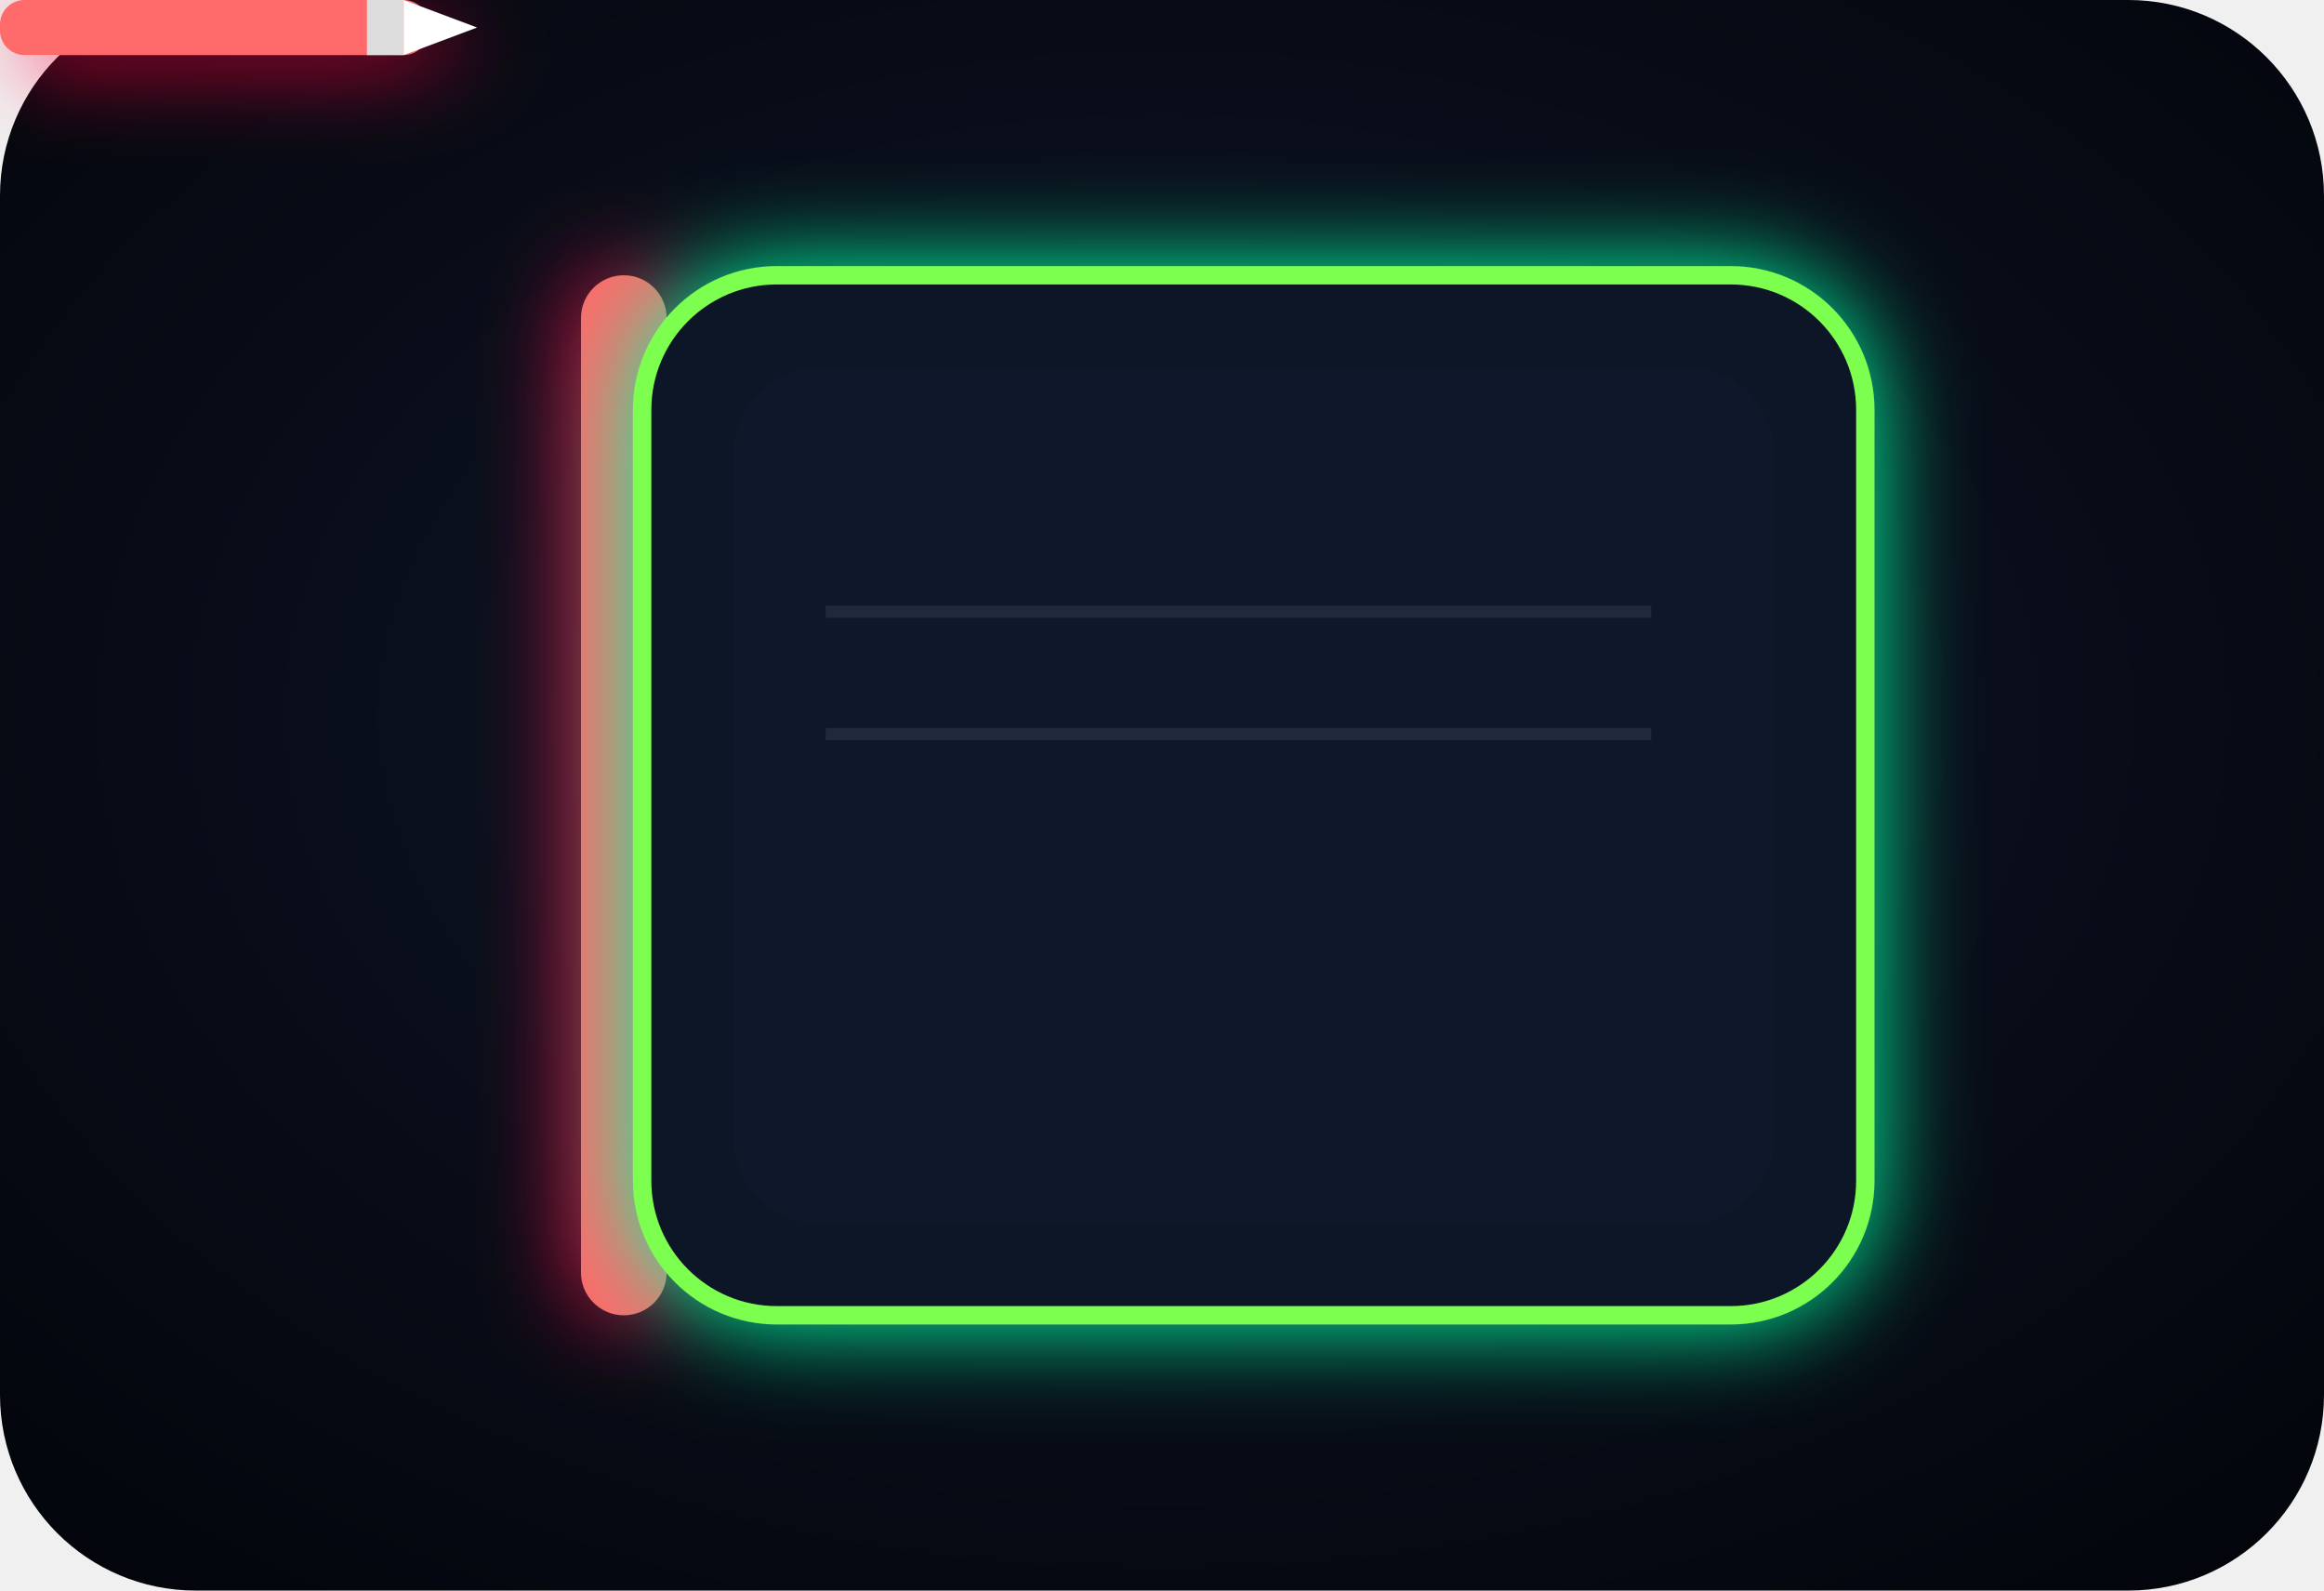
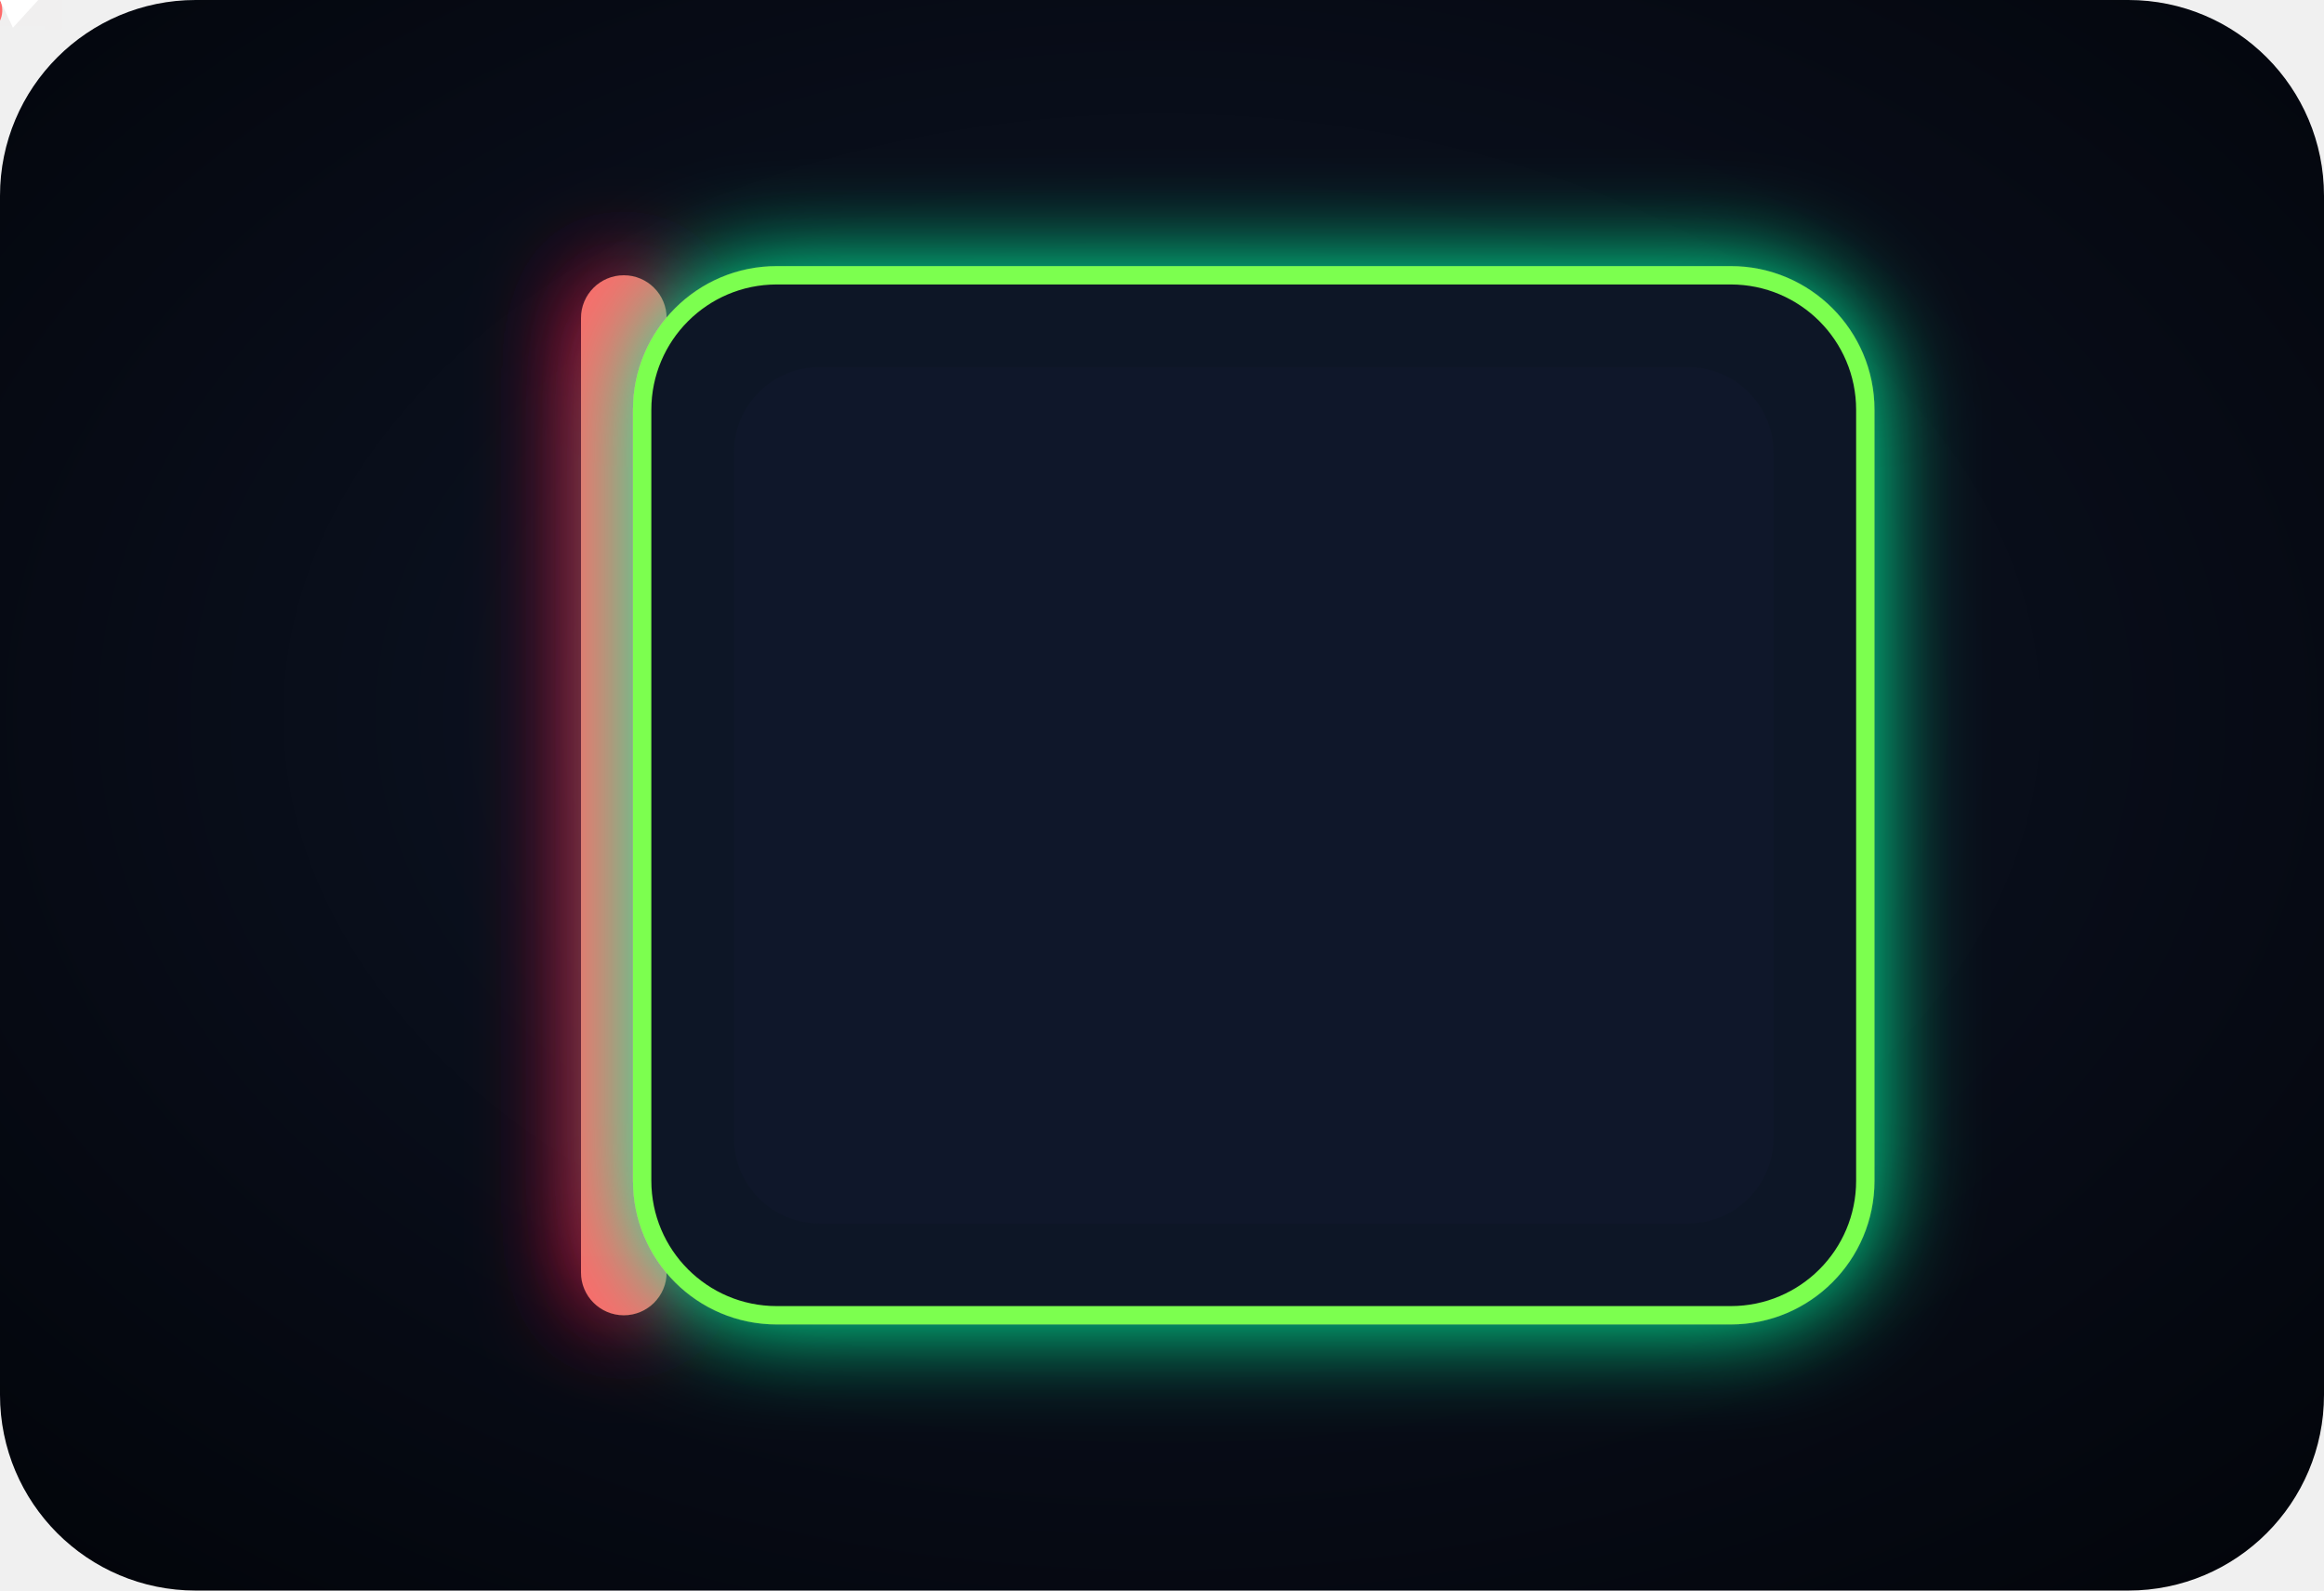
<svg xmlns="http://www.w3.org/2000/svg" width="380" height="260" viewBox="0 0 380 260">
  <style>
  .glow-green { filter: drop-shadow(0 0 8px #00FFA3); }
  .glow-red { filter: drop-shadow(0 0 8px #FF003C); }
</style>
  <defs>
    <radialGradient id="bg" cx="50%" cy="45%" r="75%">
      <stop offset="0%" stop-color="#0F172A" />
      <stop offset="100%" stop-color="#020409" />
    </radialGradient>
    <linearGradient id="greenGrad" x1="0" y1="0" x2="0" y2="200">
      <stop offset="0%" stop-color="#7CFF4F" />
      <stop offset="100%" stop-color="#00FFA3" />
    </linearGradient>
    <linearGradient id="redGrad" x1="0" y1="0" x2="0" y2="200">
      <stop offset="0%" stop-color="#FF6A6A" />
      <stop offset="100%" stop-color="#FF003C" />
    </linearGradient>
    <filter id="shadow">
      <feDropShadow dx="0" dy="6" stdDeviation="8" flood-color="#000" flood-opacity="0.5" />
    </filter>
  </defs>
  <rect width="380" height="260" rx="32" fill="url(#bg)" />
  <rect x="95" y="45" width="14" height="170" rx="7" fill="url(#redGrad)" class="glow-red" />
  <rect x="105" y="45" width="200" height="170" rx="22" fill="#111827" stroke="url(#greenGrad)" stroke-width="3" filter="url(#shadow)" class="glow-green" />
  <rect x="120" y="60" width="170" height="140" rx="14" fill="#0F172A" />
-   <line x1="135" y1="100" x2="270" y2="100" stroke="#1E293B" stroke-width="2" />
-   <line x1="135" y1="120" x2="270" y2="120" stroke="#1E293B" stroke-width="2" />
  <path id="writePath" d="M140 120 Q165 95 190 120 T240 120" stroke="url(#greenGrad)" stroke-width="3" fill="none" stroke-linecap="round" stroke-dasharray="240" stroke-dashoffset="240" class="glow-green">
    <animate attributeName="stroke-dashoffset" from="240" to="0" dur="3s" repeatCount="indefinite" />
  </path>
-   <g class="glow-red">
-     <rect width="70" height="9" rx="4" fill="url(#redGrad)">
-       <animateMotion dur="3s" repeatCount="indefinite" rotate="auto">
-         <mpath href="#writePath" />
-       </animateMotion>
-     </rect>
-     <rect x="60" width="6" height="9" fill="#DDD">
-       <animateMotion dur="3s" repeatCount="indefinite" rotate="auto">
-         <mpath href="#writePath" />
-       </animateMotion>
-     </rect>
-     <polygon points="66,0 78,4.5 66,9" fill="#FFFFFF">
-       <animateMotion dur="3s" repeatCount="indefinite" rotate="auto">
-         <mpath href="#writePath" />
-       </animateMotion>
-     </polygon>
+   <g>
+     <g transform="rotate(-25)">
+       <rect x="-60" y="-4" width="60" height="8" rx="4" fill="url(#redGrad)" class="glow-red">
+         <animateMotion dur="3s" repeatCount="indefinite">
+           <mpath href="#writePath" />
+         </animateMotion>
+       </rect>
+       <rect x="-8" y="-4" width="6" height="8" fill="#DDD">
+         <animateMotion dur="3s" repeatCount="indefinite">
+           <mpath href="#writePath" />
+         </animateMotion>
+       </rect>
+       <polygon points="0,-5 12,0 0,5" fill="#FFFFFF">
+         <animateMotion dur="3s" repeatCount="indefinite">
+           <mpath href="#writePath" />
+         </animateMotion>
+       </polygon>
+     </g>
  </g>
</svg>
